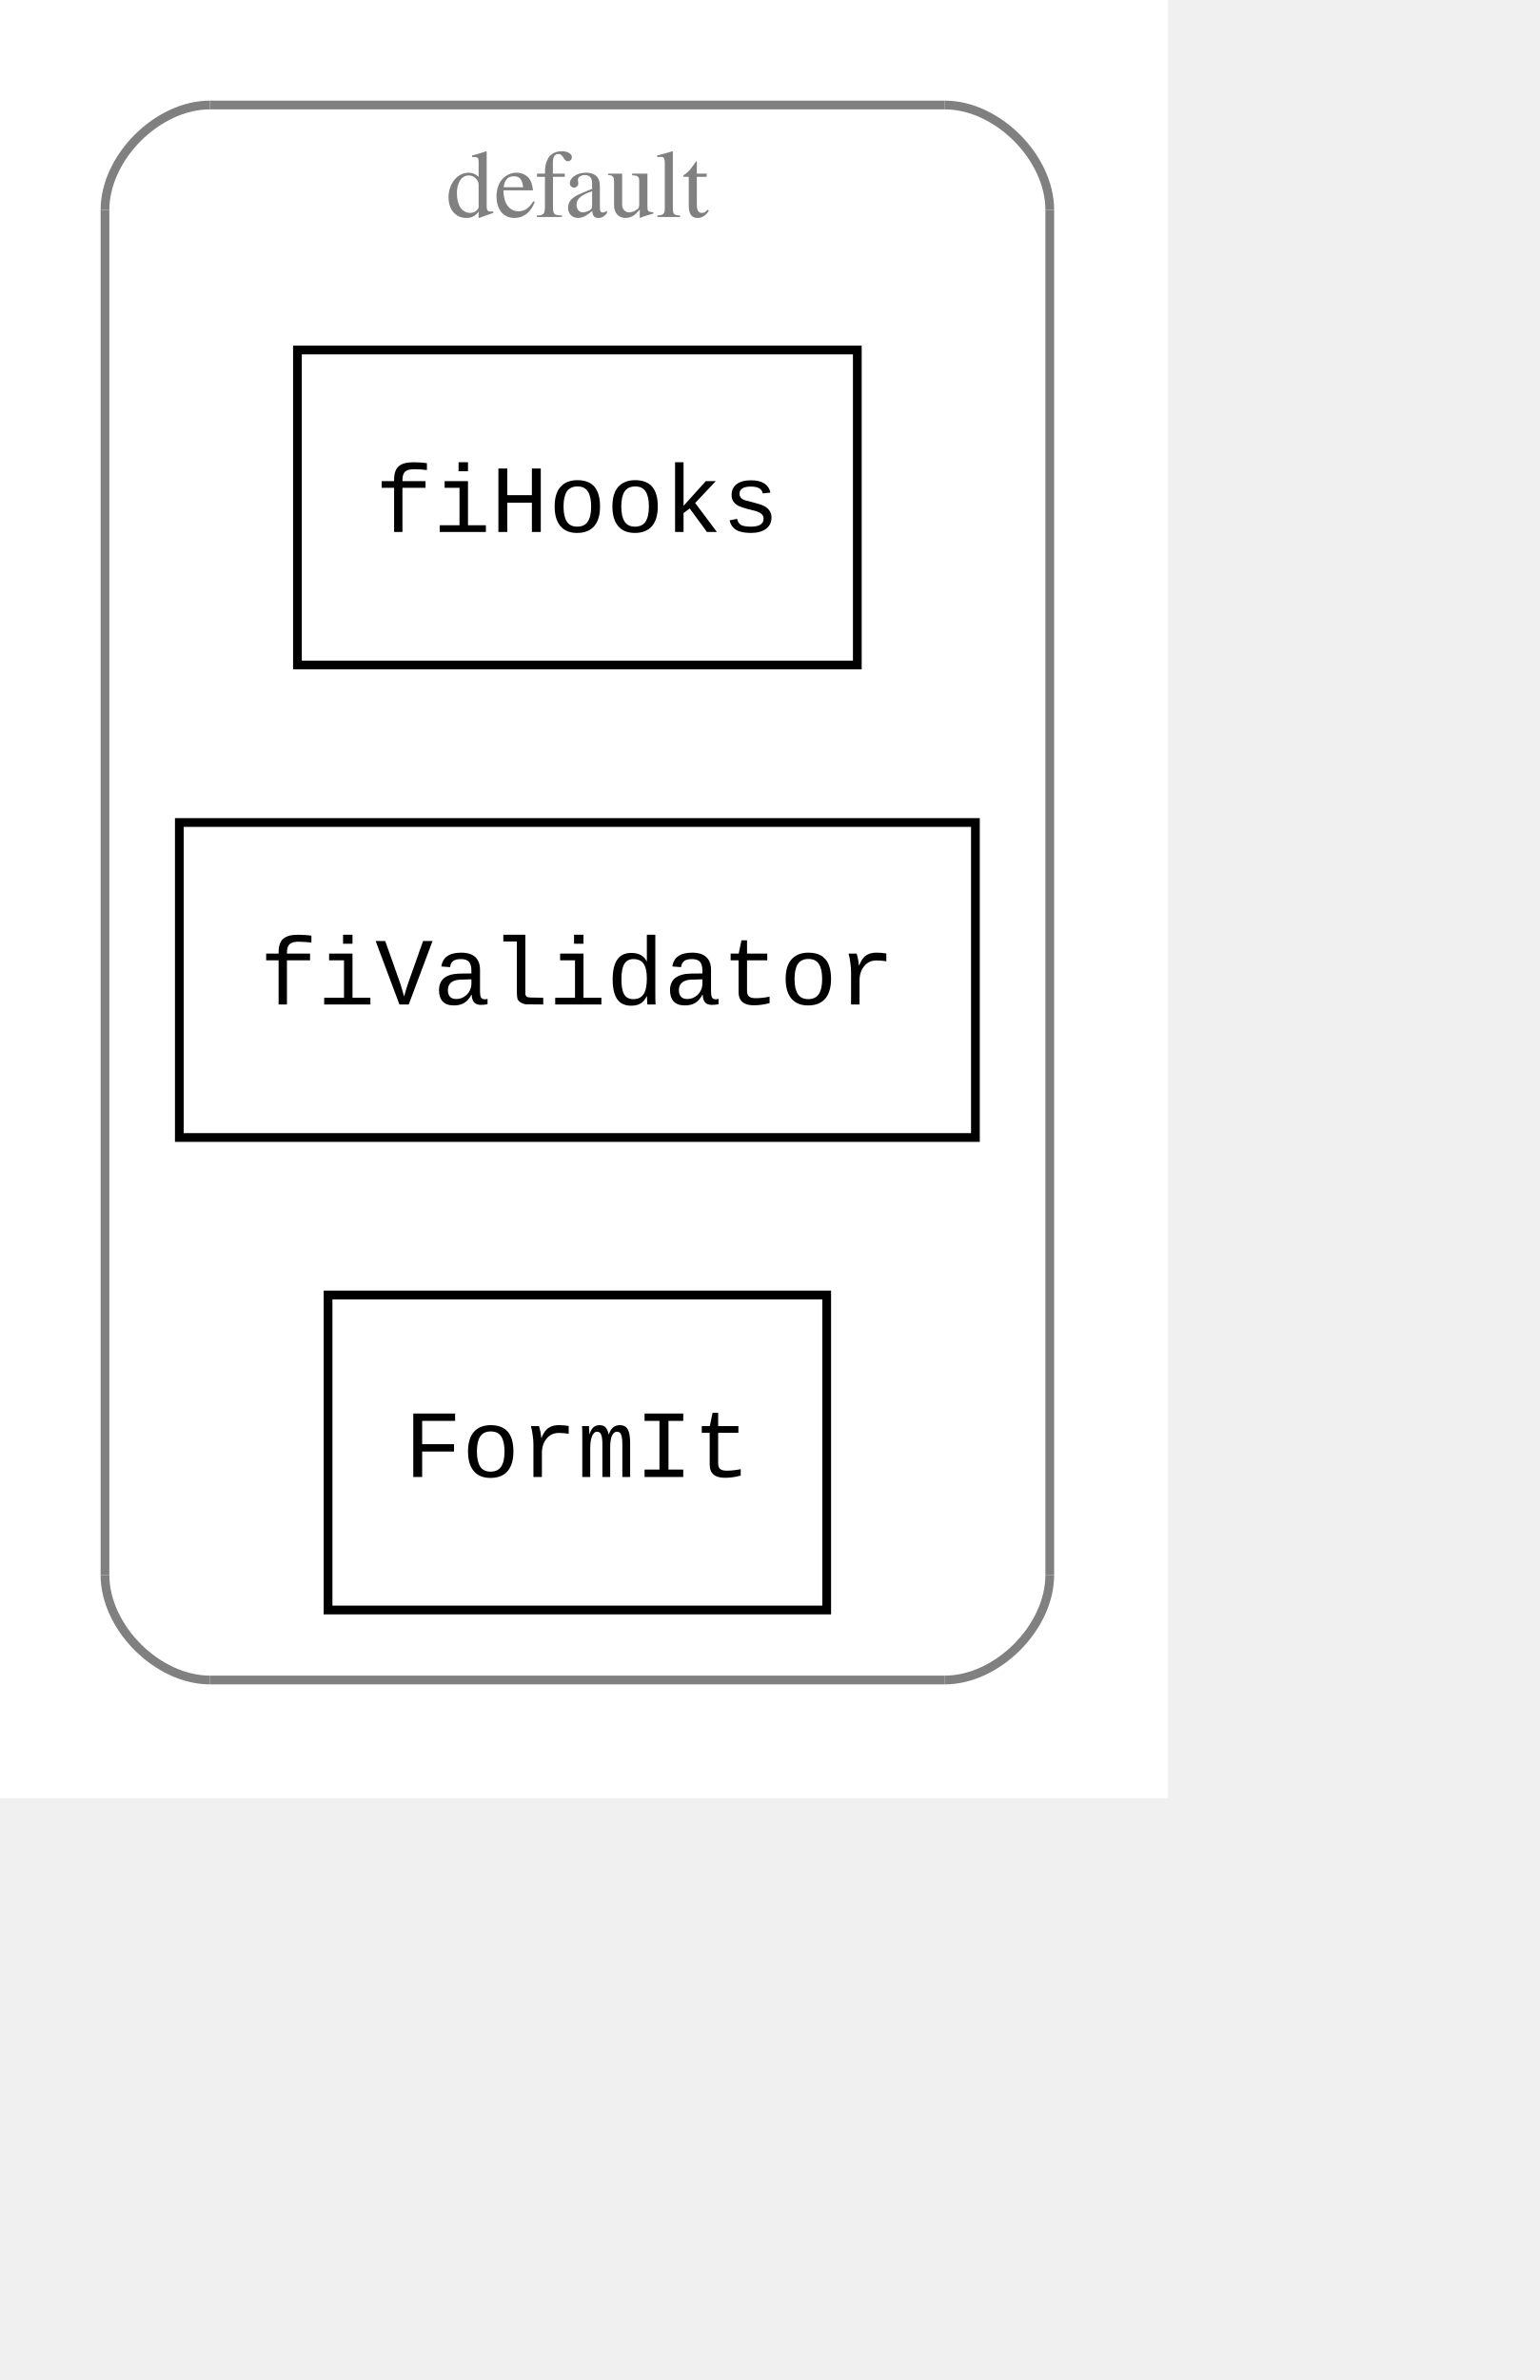
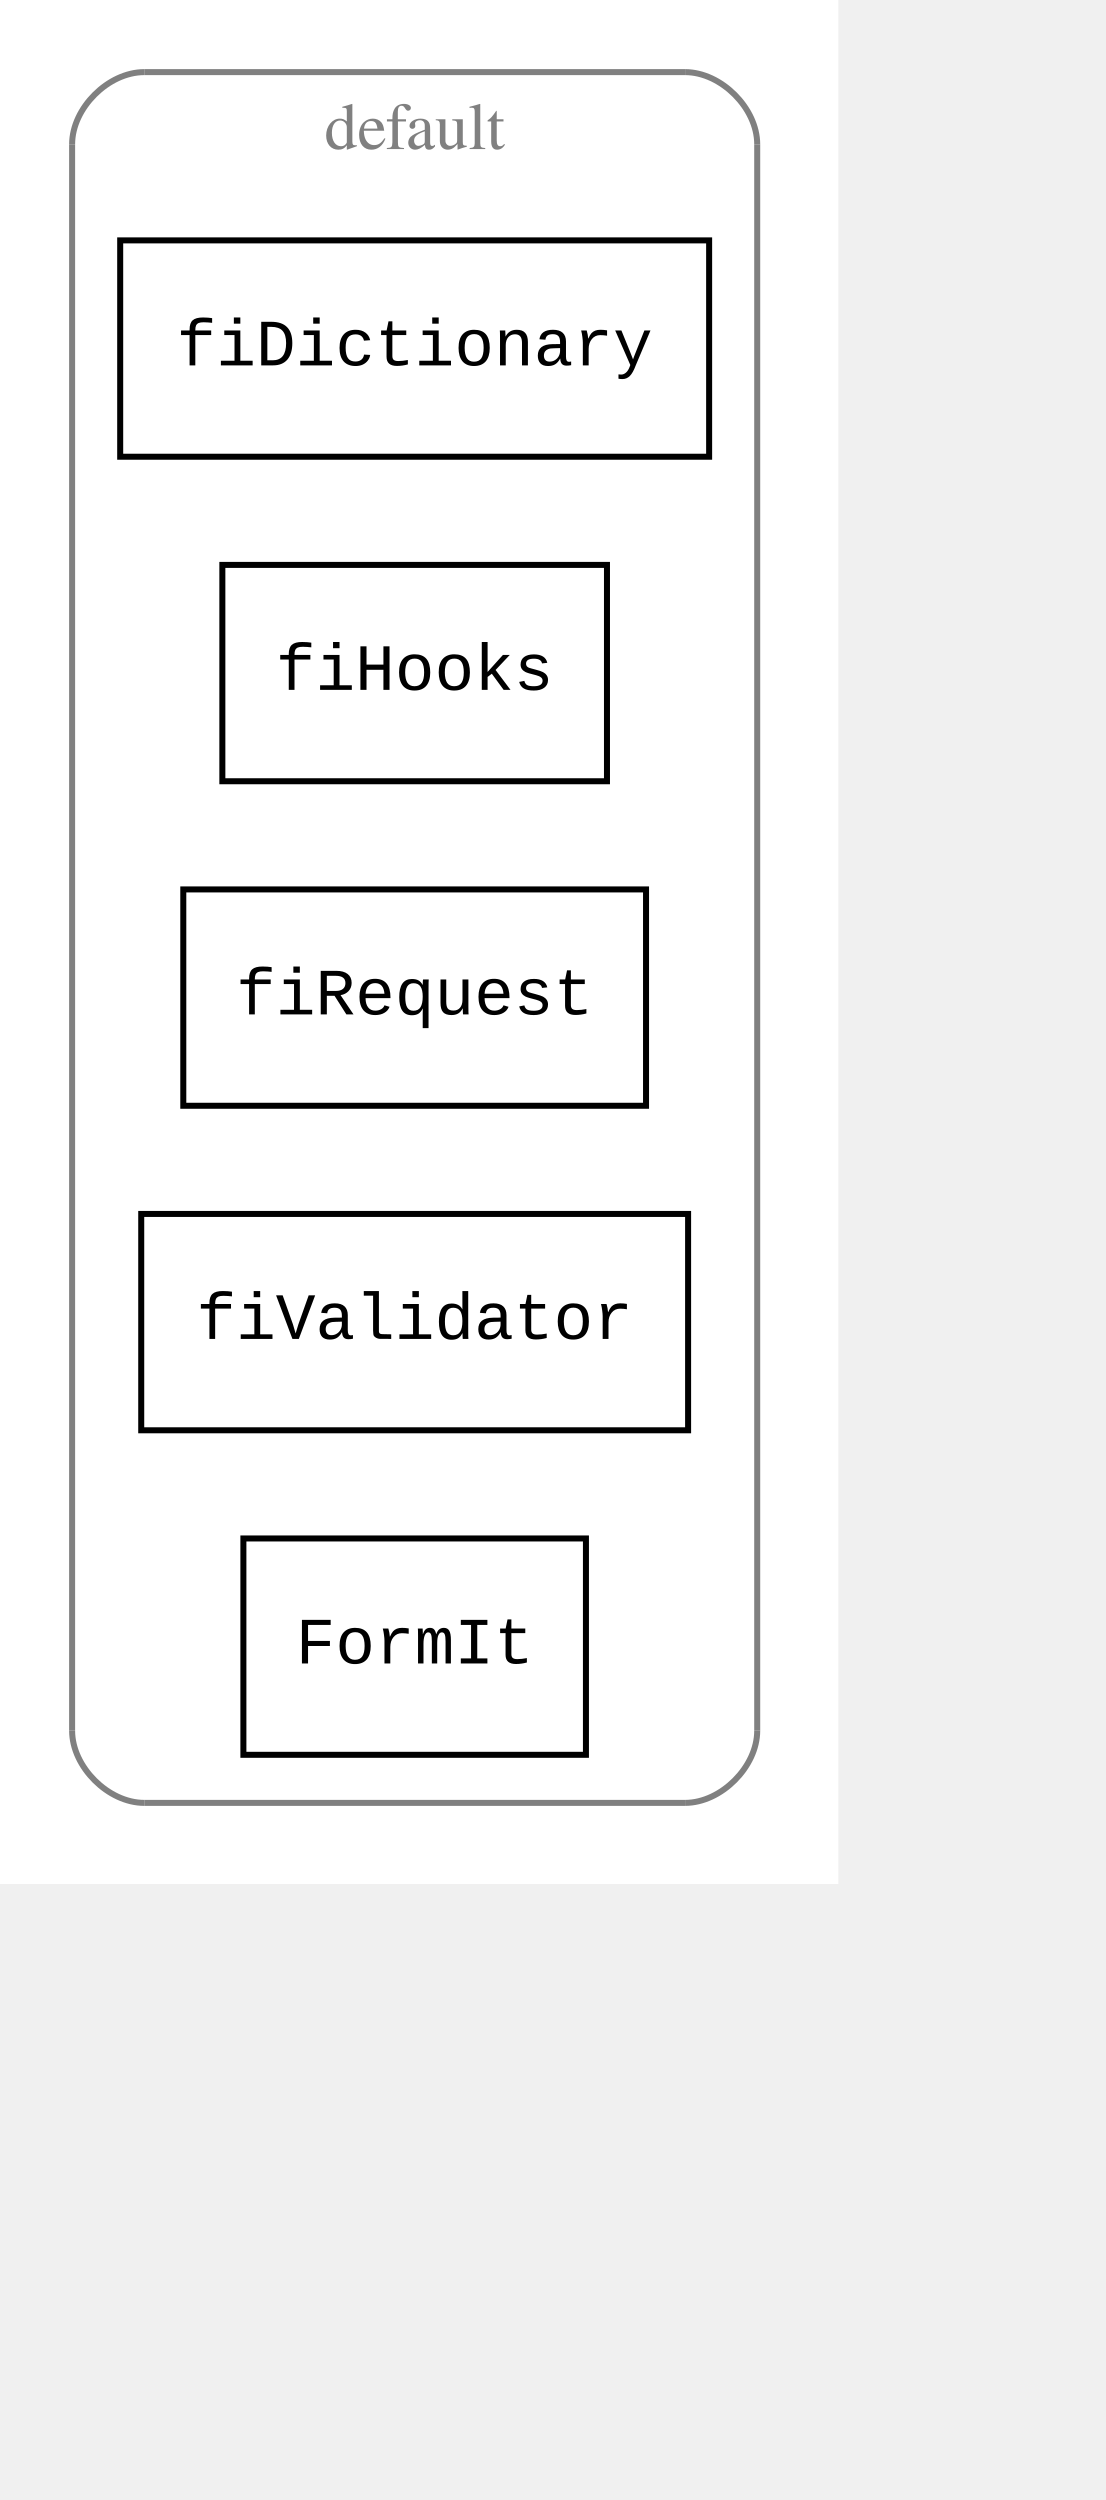
- <svg xmlns="http://www.w3.org/2000/svg" xmlns:xlink="http://www.w3.org/1999/xlink" width="132pt" height="204pt">
-   <g id="viewport" class="graph" transform="scale(1 1) rotate(0) translate(4 200)">
-     <polygon fill="white" stroke="white" points="-4,5 -4,-200 129,-200 129,5 -4,5" />
+ <svg xmlns="http://www.w3.org/2000/svg" xmlns:xlink="http://www.w3.org/1999/xlink" width="138pt" height="312pt">
+   <g id="viewport" class="graph" transform="scale(1 1) rotate(0) translate(4 308)">
+     <polygon fill="white" stroke="white" points="-4,5 -4,-308 135,-308 135,5 -4,5" />
    <g id="graph2" class="cluster">
-       <polyline fill="none" stroke="gray" points="20,-8 104,-8 " />
-       <path fill="none" stroke="gray" d="M104,-8C110,-8 116,-14 116,-20" />
-       <polyline fill="none" stroke="gray" points="116,-20 116,-176 " />
-       <path fill="none" stroke="gray" d="M116,-176C116,-182 110,-188 104,-188" />
-       <polyline fill="none" stroke="gray" points="104,-188 20,-188 " />
-       <path fill="none" stroke="gray" d="M20,-188C14,-188 8,-182 8,-176" />
-       <polyline fill="none" stroke="gray" points="8,-176 8,-20 " />
+       <polyline fill="none" stroke="gray" points="20,-8 110,-8 " />
+       <path fill="none" stroke="gray" d="M110,-8C116,-8 122,-14 122,-20" />
+       <polyline fill="none" stroke="gray" points="122,-20 122,-284 " />
+       <path fill="none" stroke="gray" d="M122,-284C122,-290 116,-296 110,-296" />
+       <polyline fill="none" stroke="gray" points="110,-296 20,-296 " />
+       <path fill="none" stroke="gray" d="M20,-296C14,-296 8,-290 8,-284" />
+       <polyline fill="none" stroke="gray" points="8,-284 8,-20 " />
      <path fill="none" stroke="gray" d="M8,-20C8,-14 14,-8 20,-8" />
-       <text text-anchor="middle" x="62" y="-175.2" font-family="Times,serif" font-size="11.00" fill="gray">default</text>
+       <text text-anchor="middle" x="65" y="-283.2" font-family="Times,serif" font-size="11.00" fill="gray">default</text>
    </g>
    <g id="node2" class="node">
-       <a xlink:href="_fihooks.class.html" xlink:title="fiHooks" target="_parent">
-         <polygon fill="none" stroke="black" points="94,-160 30,-160 30,-124 94,-124 94,-160" />
-         <text text-anchor="middle" x="62" y="-139.2" font-family="Courier New" font-size="11.00">fiHooks</text>
+       <a xlink:href="_fidictionary.class.html" xlink:title="fiDictionary" target="_parent">
+         <polygon fill="none" stroke="black" points="114,-268 16,-268 16,-232 114,-232 114,-268" />
+         <text text-anchor="middle" x="65" y="-247.2" font-family="Courier New" font-size="11.00">fiDictionary</text>
      </a>
    </g>
    <g id="node3" class="node">
-       <a xlink:href="_fivalidator.class.html" xlink:title="fiValidator" target="_parent">
-         <polygon fill="none" stroke="black" points="107.5,-106 16.5,-106 16.5,-70 107.5,-70 107.5,-106" />
-         <text text-anchor="middle" x="62" y="-85.2" font-family="Courier New" font-size="11.00">fiValidator</text>
+       <a xlink:href="_fihooks.class.html" xlink:title="fiHooks" target="_parent">
+         <polygon fill="none" stroke="black" points="97,-214 33,-214 33,-178 97,-178 97,-214" />
+         <text text-anchor="middle" x="65" y="-193.2" font-family="Courier New" font-size="11.00">fiHooks</text>
      </a>
    </g>
    <g id="node4" class="node">
+       <a xlink:href="_firequest.class.html" xlink:title="fiRequest" target="_parent">
+         <polygon fill="none" stroke="black" points="103.5,-160 26.5,-160 26.5,-124 103.5,-124 103.5,-160" />
+         <text text-anchor="middle" x="65" y="-139.2" font-family="Courier New" font-size="11.00">fiRequest</text>
+       </a>
+     </g>
+     <g id="node5" class="node">
+       <a xlink:href="_fivalidator.class.html" xlink:title="fiValidator" target="_parent">
+         <polygon fill="none" stroke="black" points="110.5,-106 19.5,-106 19.5,-70 110.5,-70 110.5,-106" />
+         <text text-anchor="middle" x="65" y="-85.2" font-family="Courier New" font-size="11.00">fiValidator</text>
+       </a>
+     </g>
+     <g id="node6" class="node">
      <a xlink:href="_formit.class.html" xlink:title="FormIt" target="_parent">
-         <polygon fill="none" stroke="black" points="90.5,-52 33.5,-52 33.5,-16 90.5,-16 90.5,-52" />
-         <text text-anchor="middle" x="62" y="-31.2" font-family="Courier New" font-size="11.00">FormIt</text>
+         <polygon fill="none" stroke="black" points="93.5,-52 36.5,-52 36.5,-16 93.5,-16 93.5,-52" />
+         <text text-anchor="middle" x="65" y="-31.2" font-family="Courier New" font-size="11.00">FormIt</text>
      </a>
    </g>
  </g>
</svg>
